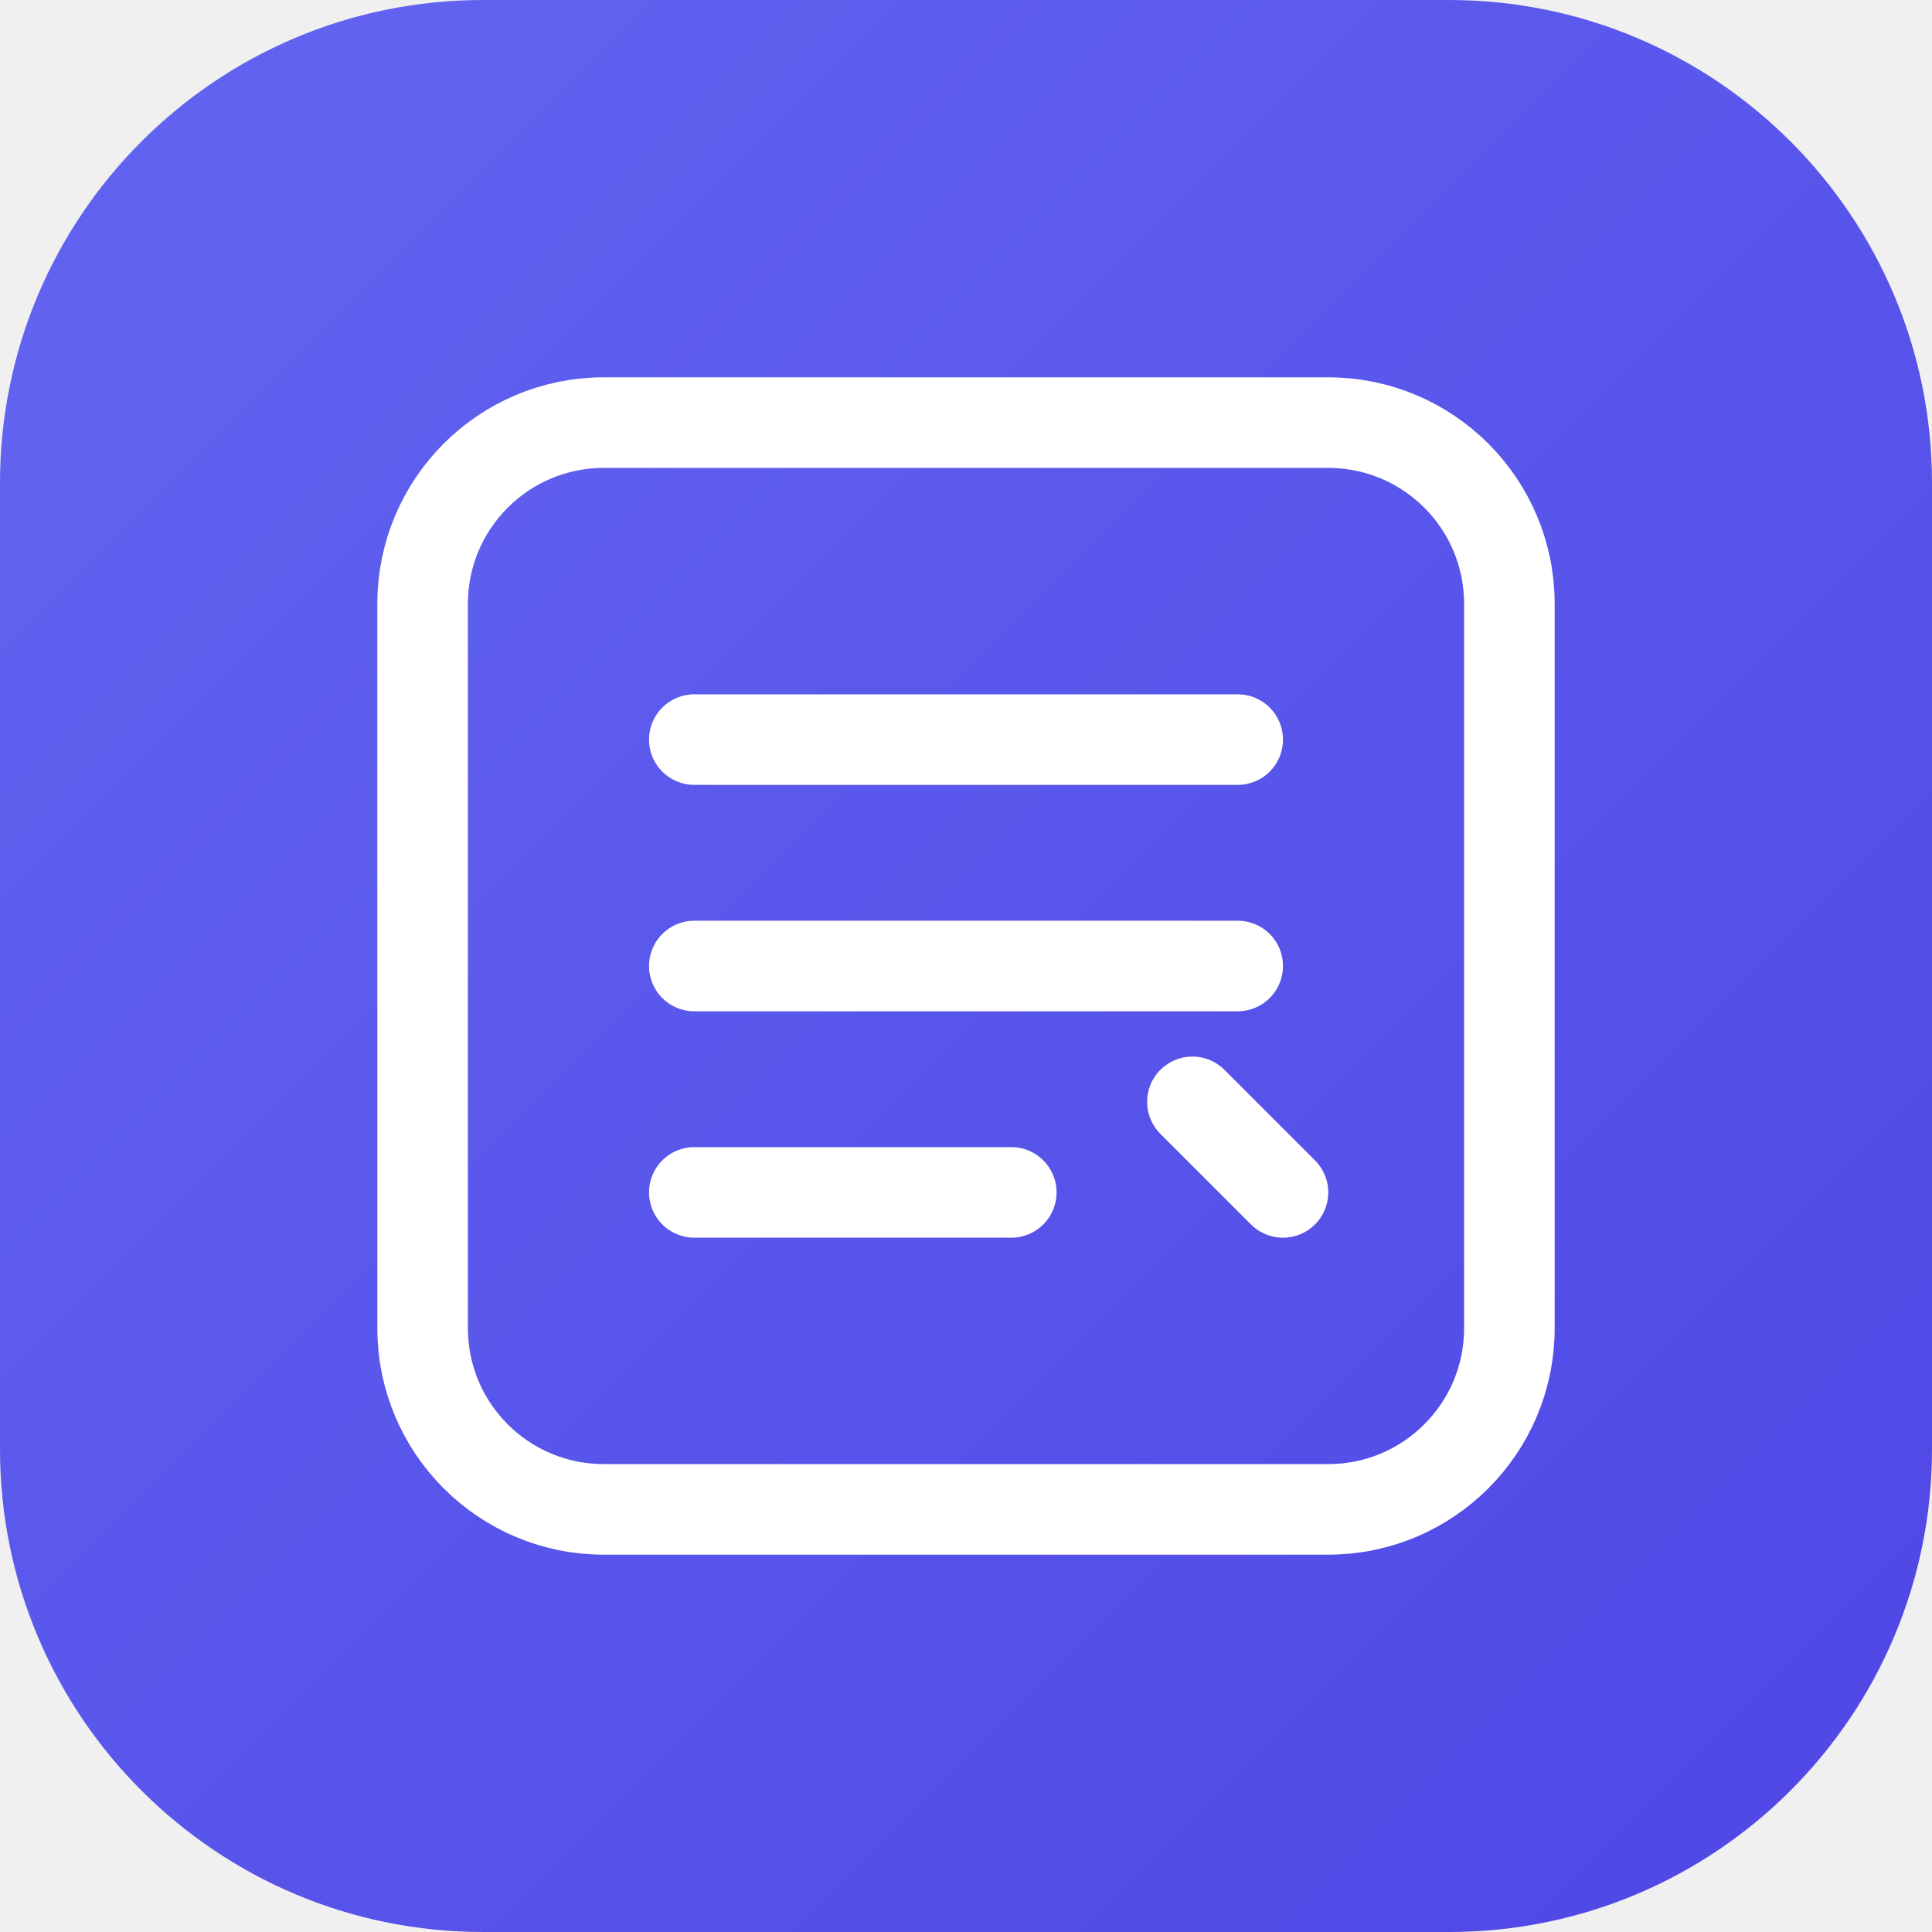
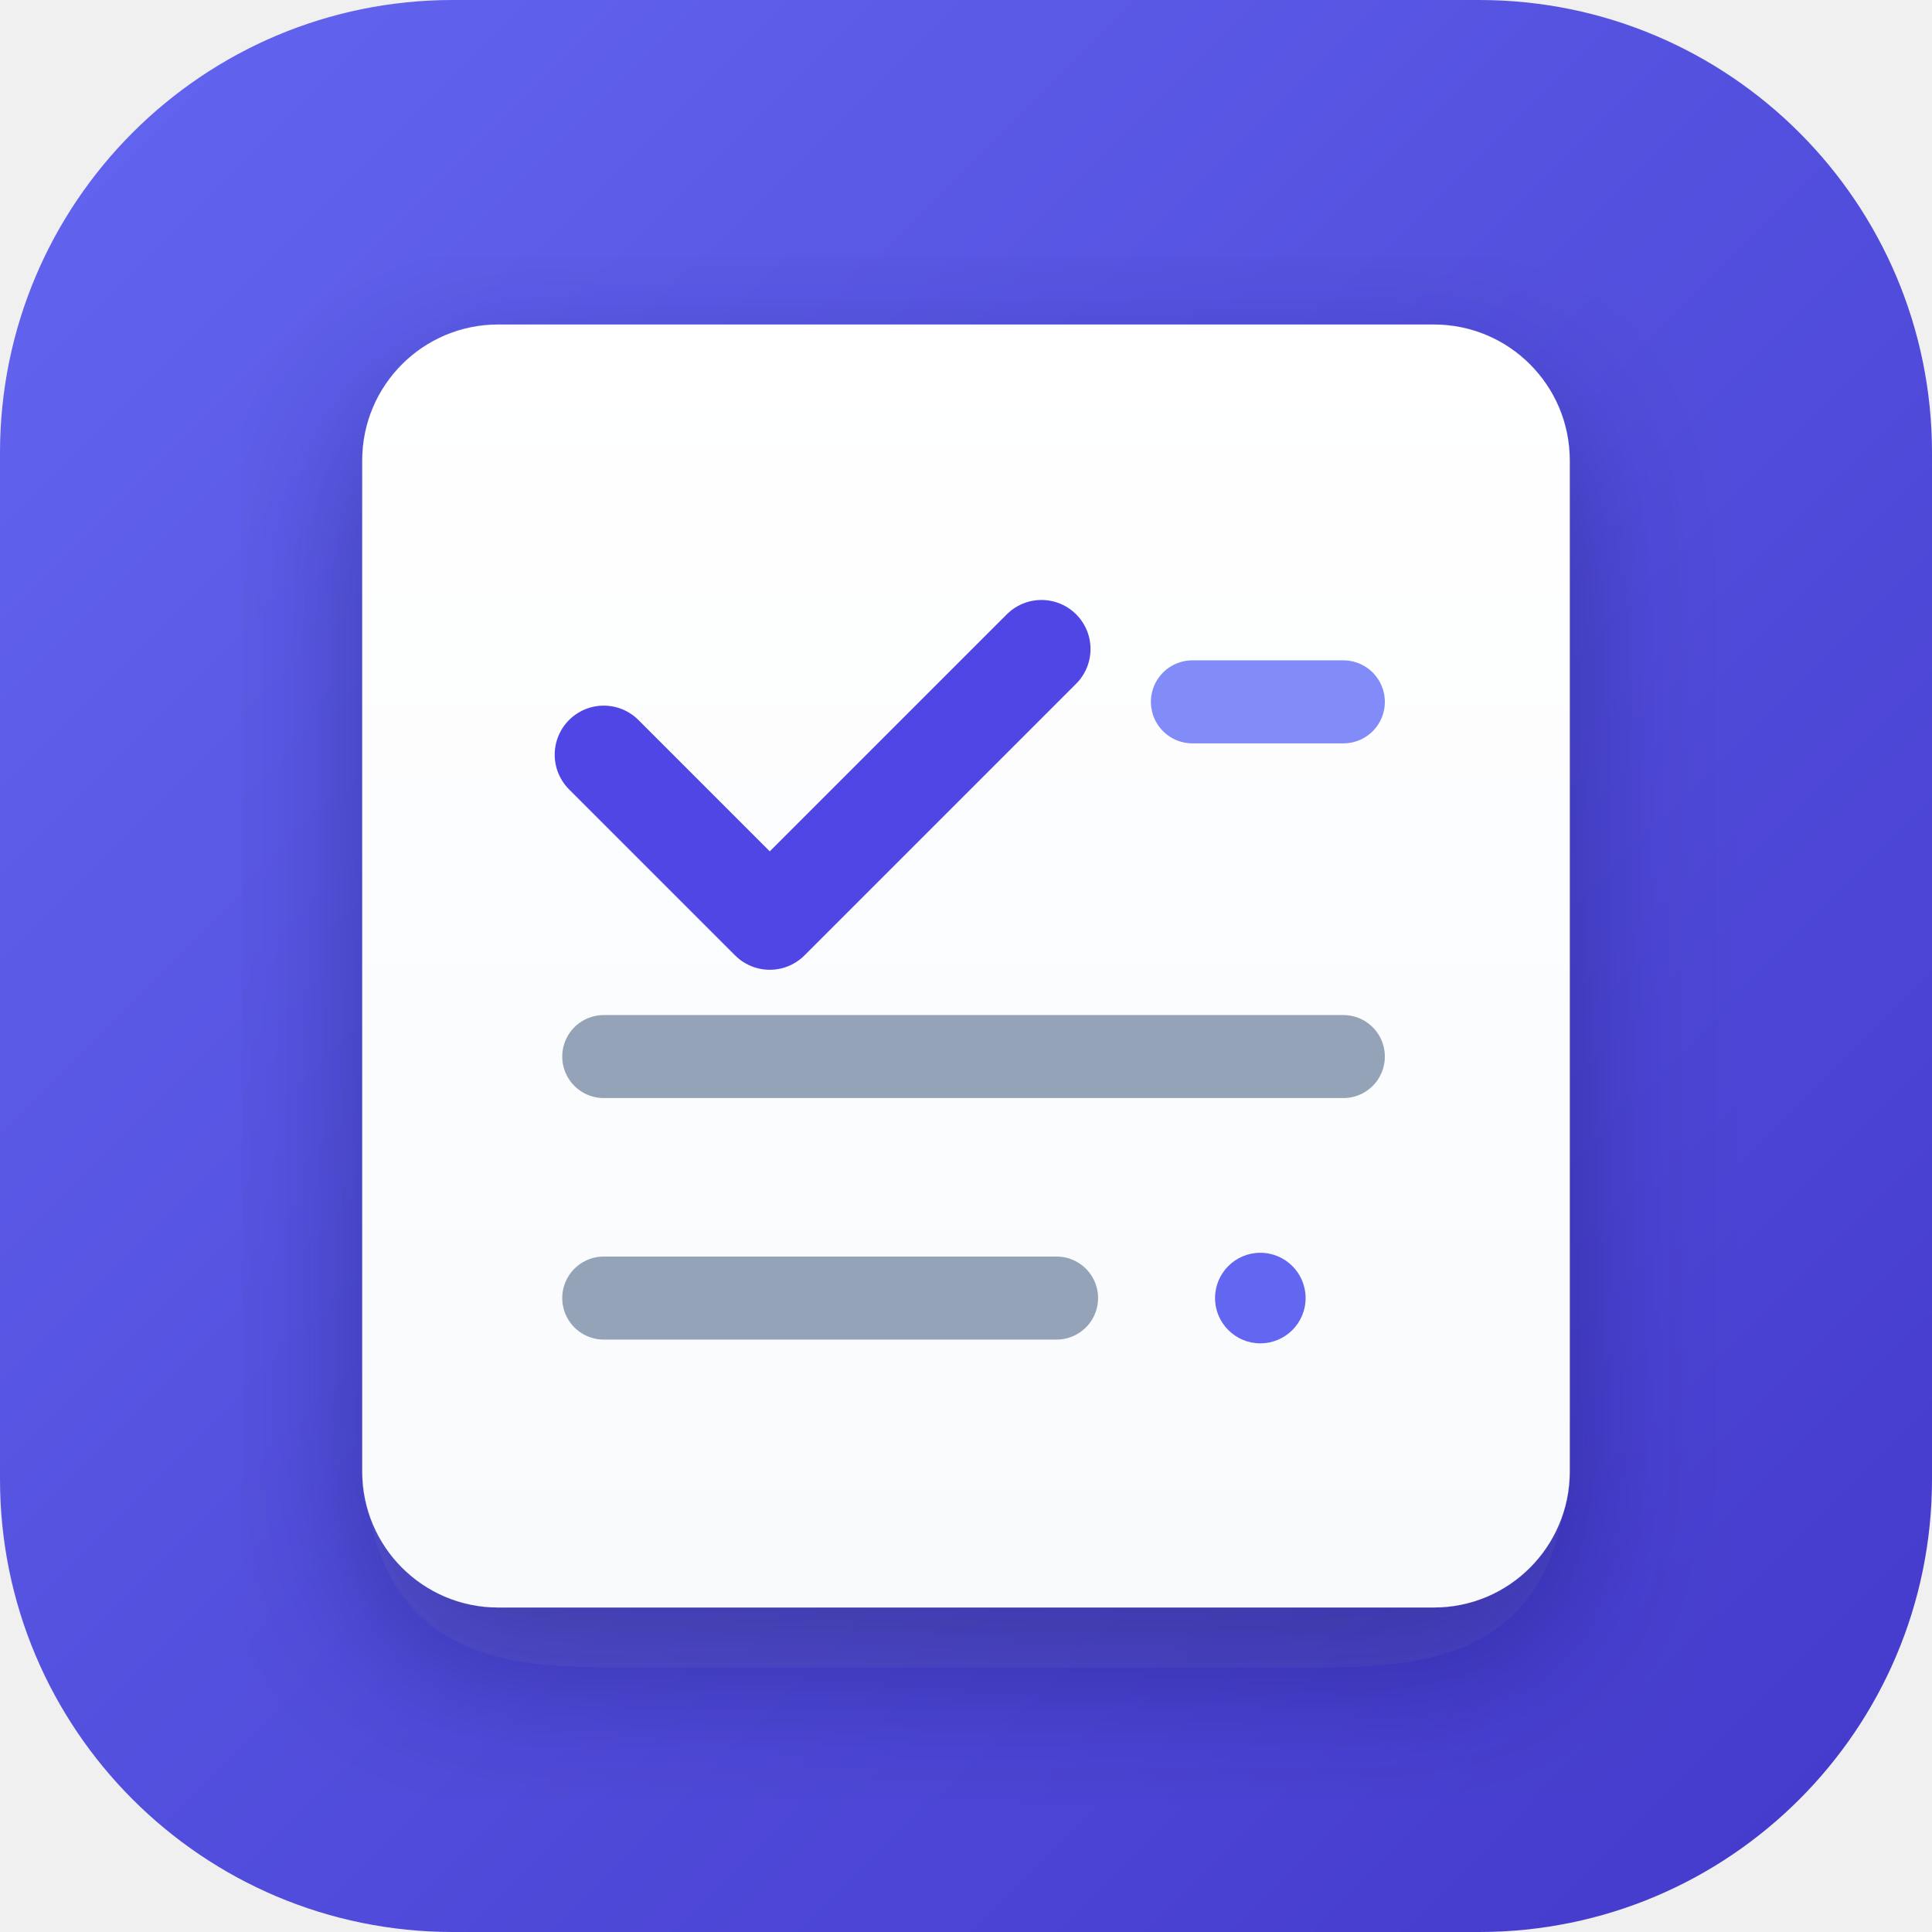
<svg xmlns="http://www.w3.org/2000/svg" viewBox="0 0 512 512" width="100%" height="100%">
  <defs>
-     <linearGradient id="grad" x1="0%" y1="0%" x2="100%" y2="100%">
+     <linearGradient id="bgGrad" x1="0%" y1="0%" x2="100%" y2="100%">
      <stop offset="0%" stop-color="#6366F1" />
-       <stop offset="100%" stop-color="#4F46E5" />
+       <stop offset="100%" stop-color="#4338CA" />
    </linearGradient>
+     <linearGradient id="sheetGrad" x1="0%" y1="0%" x2="0%" y2="100%">
+       <stop offset="0%" stop-color="#FFFFFF" />
+       <stop offset="100%" stop-color="#F8FAFC" />
+     </linearGradient>
+     <filter id="cardShadow" x="-10%" y="-10%" width="125%" height="125%">
+       <feDropShadow dx="0" dy="16" stdDeviation="20" flood-color="#1E1B4B" flood-opacity="0.35" />
+     </filter>
  </defs>
-   <rect width="512" height="512" rx="128" fill="url(#grad)" />
-   <g fill="none" stroke="#FFFFFF" stroke-width="32" stroke-linecap="round" stroke-linejoin="round" transform="translate(64, 64) scale(0.75)">
-     <rect x="64" y="64" width="384" height="384" rx="64" />
-     <path d="M160 176h192" />
-     <path d="M160 256h192" />
-     <path d="M160 336h112" />
-     <path d="M368 336l-32-32" />
+   <rect width="512" height="512" rx="120" fill="url(#bgGrad)" />
+   <g filter="url(#cardShadow)">
+     <rect x="96" y="86" width="320" height="340" rx="36" fill="url(#sheetGrad)" />
  </g>
+   <path d="M160 200 L204 244 L276 172" fill="none" stroke="#4F46E5" stroke-width="26" stroke-linecap="round" stroke-linejoin="round" />
+   <line x1="316" y1="186" x2="356" y2="186" stroke="#818CF8" stroke-width="22" stroke-linecap="round" />
+   <line x1="160" y1="280" x2="356" y2="280" stroke="#94A3B8" stroke-width="22" stroke-linecap="round" />
+   <line x1="160" y1="344" x2="280" y2="344" stroke="#94A3B8" stroke-width="22" stroke-linecap="round" />
+   <circle cx="334" cy="344" r="12" fill="#6366F1" />
</svg>
